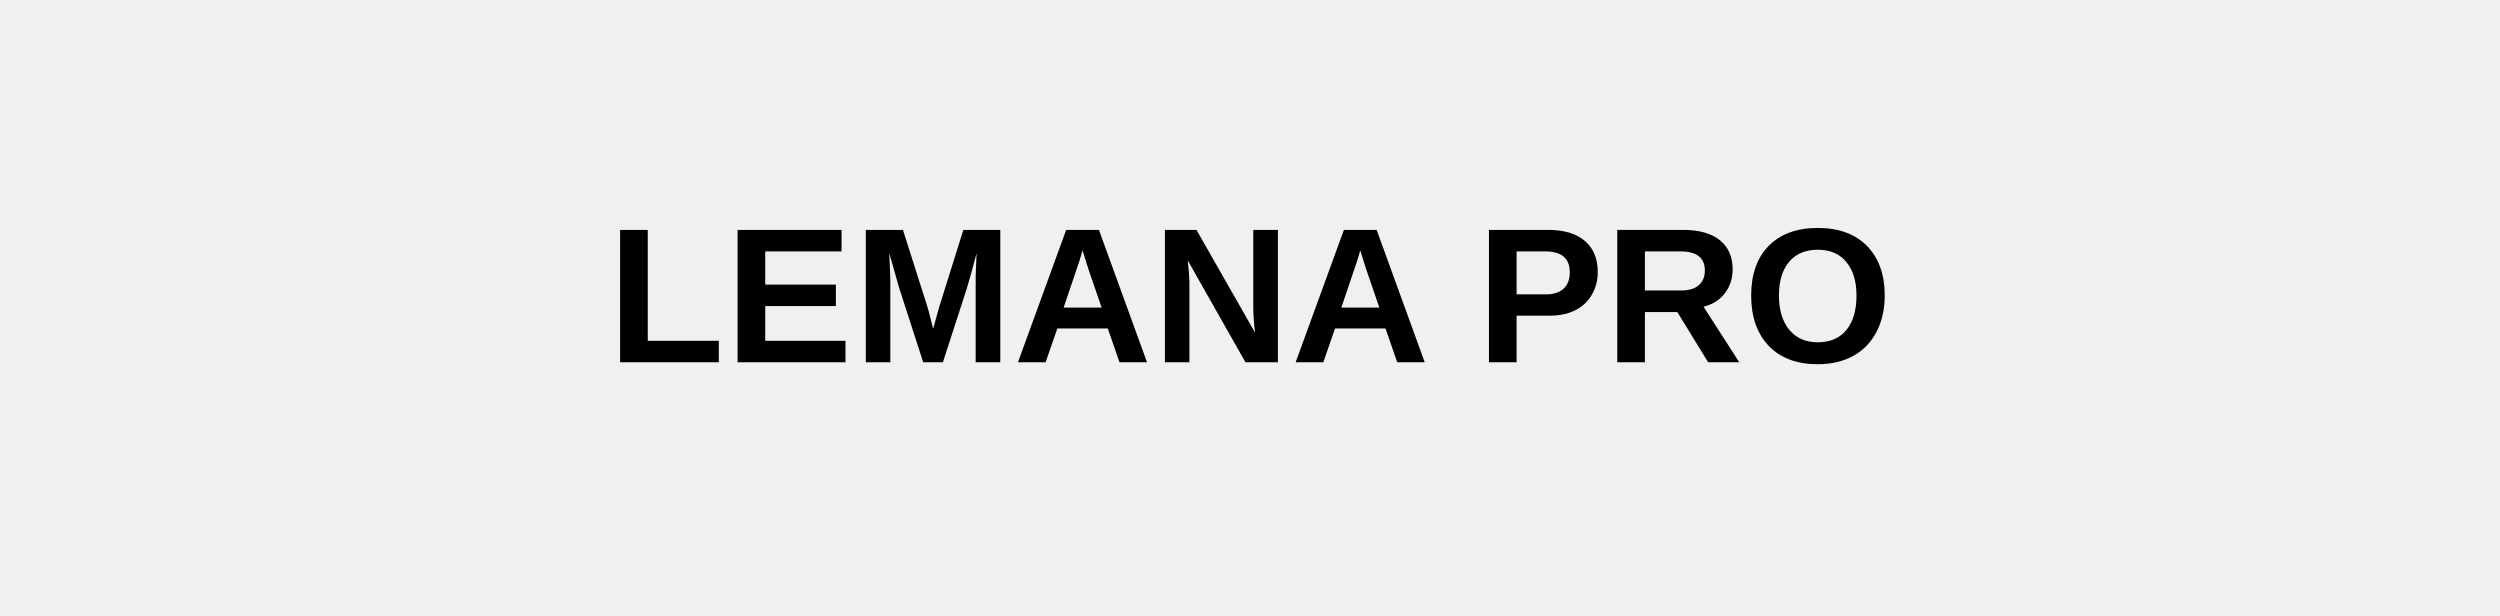
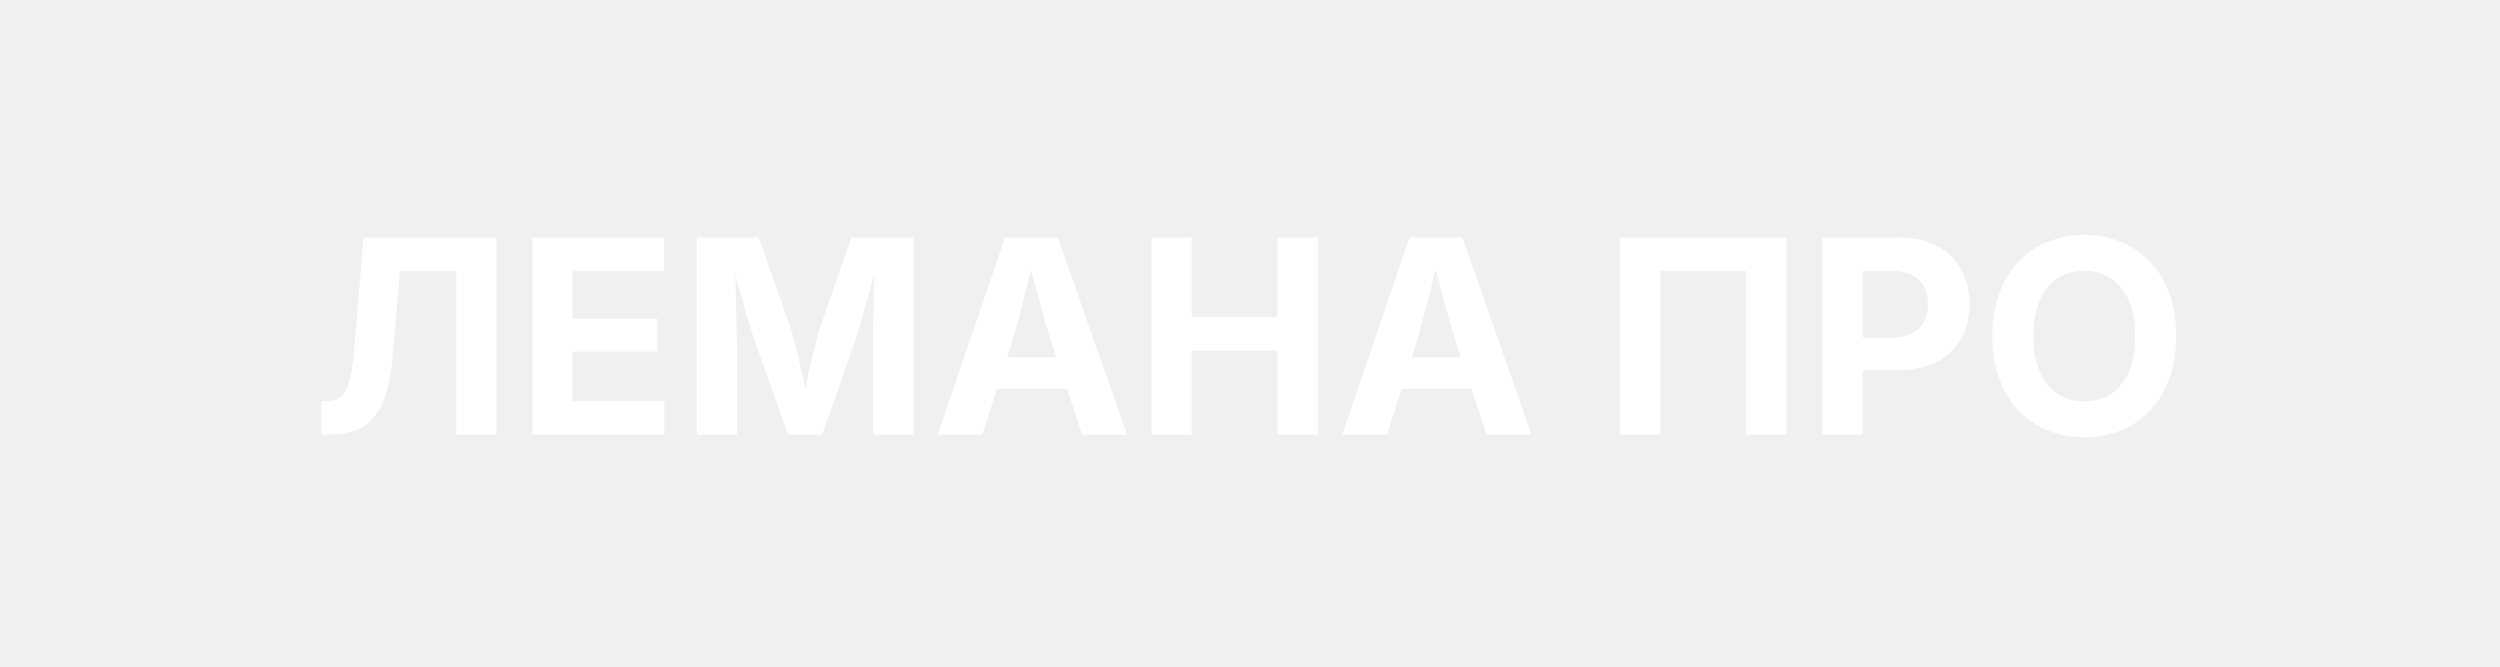
- <svg xmlns="http://www.w3.org/2000/svg" viewBox="0 0 260 64" role="img" class="logo-svg" preserveAspectRatio="xMidYMid meet">
-   <text x="50%" y="50%" text-anchor="middle" dominant-baseline="middle" font-family="Poppins, Arial, sans-serif" font-weight="700" font-size="20" fill="currentColor">LEMANA PRO</text>
+ <svg xmlns="http://www.w3.org/2000/svg" viewBox="0 0 240 64">
+   <text x="50%" y="50%" text-anchor="middle" dominant-baseline="middle" font-family="Inter, Arial, sans-serif" font-weight="700" font-size="26" fill="#ffffff">ЛЕМАНА ПРО</text>
</svg>
